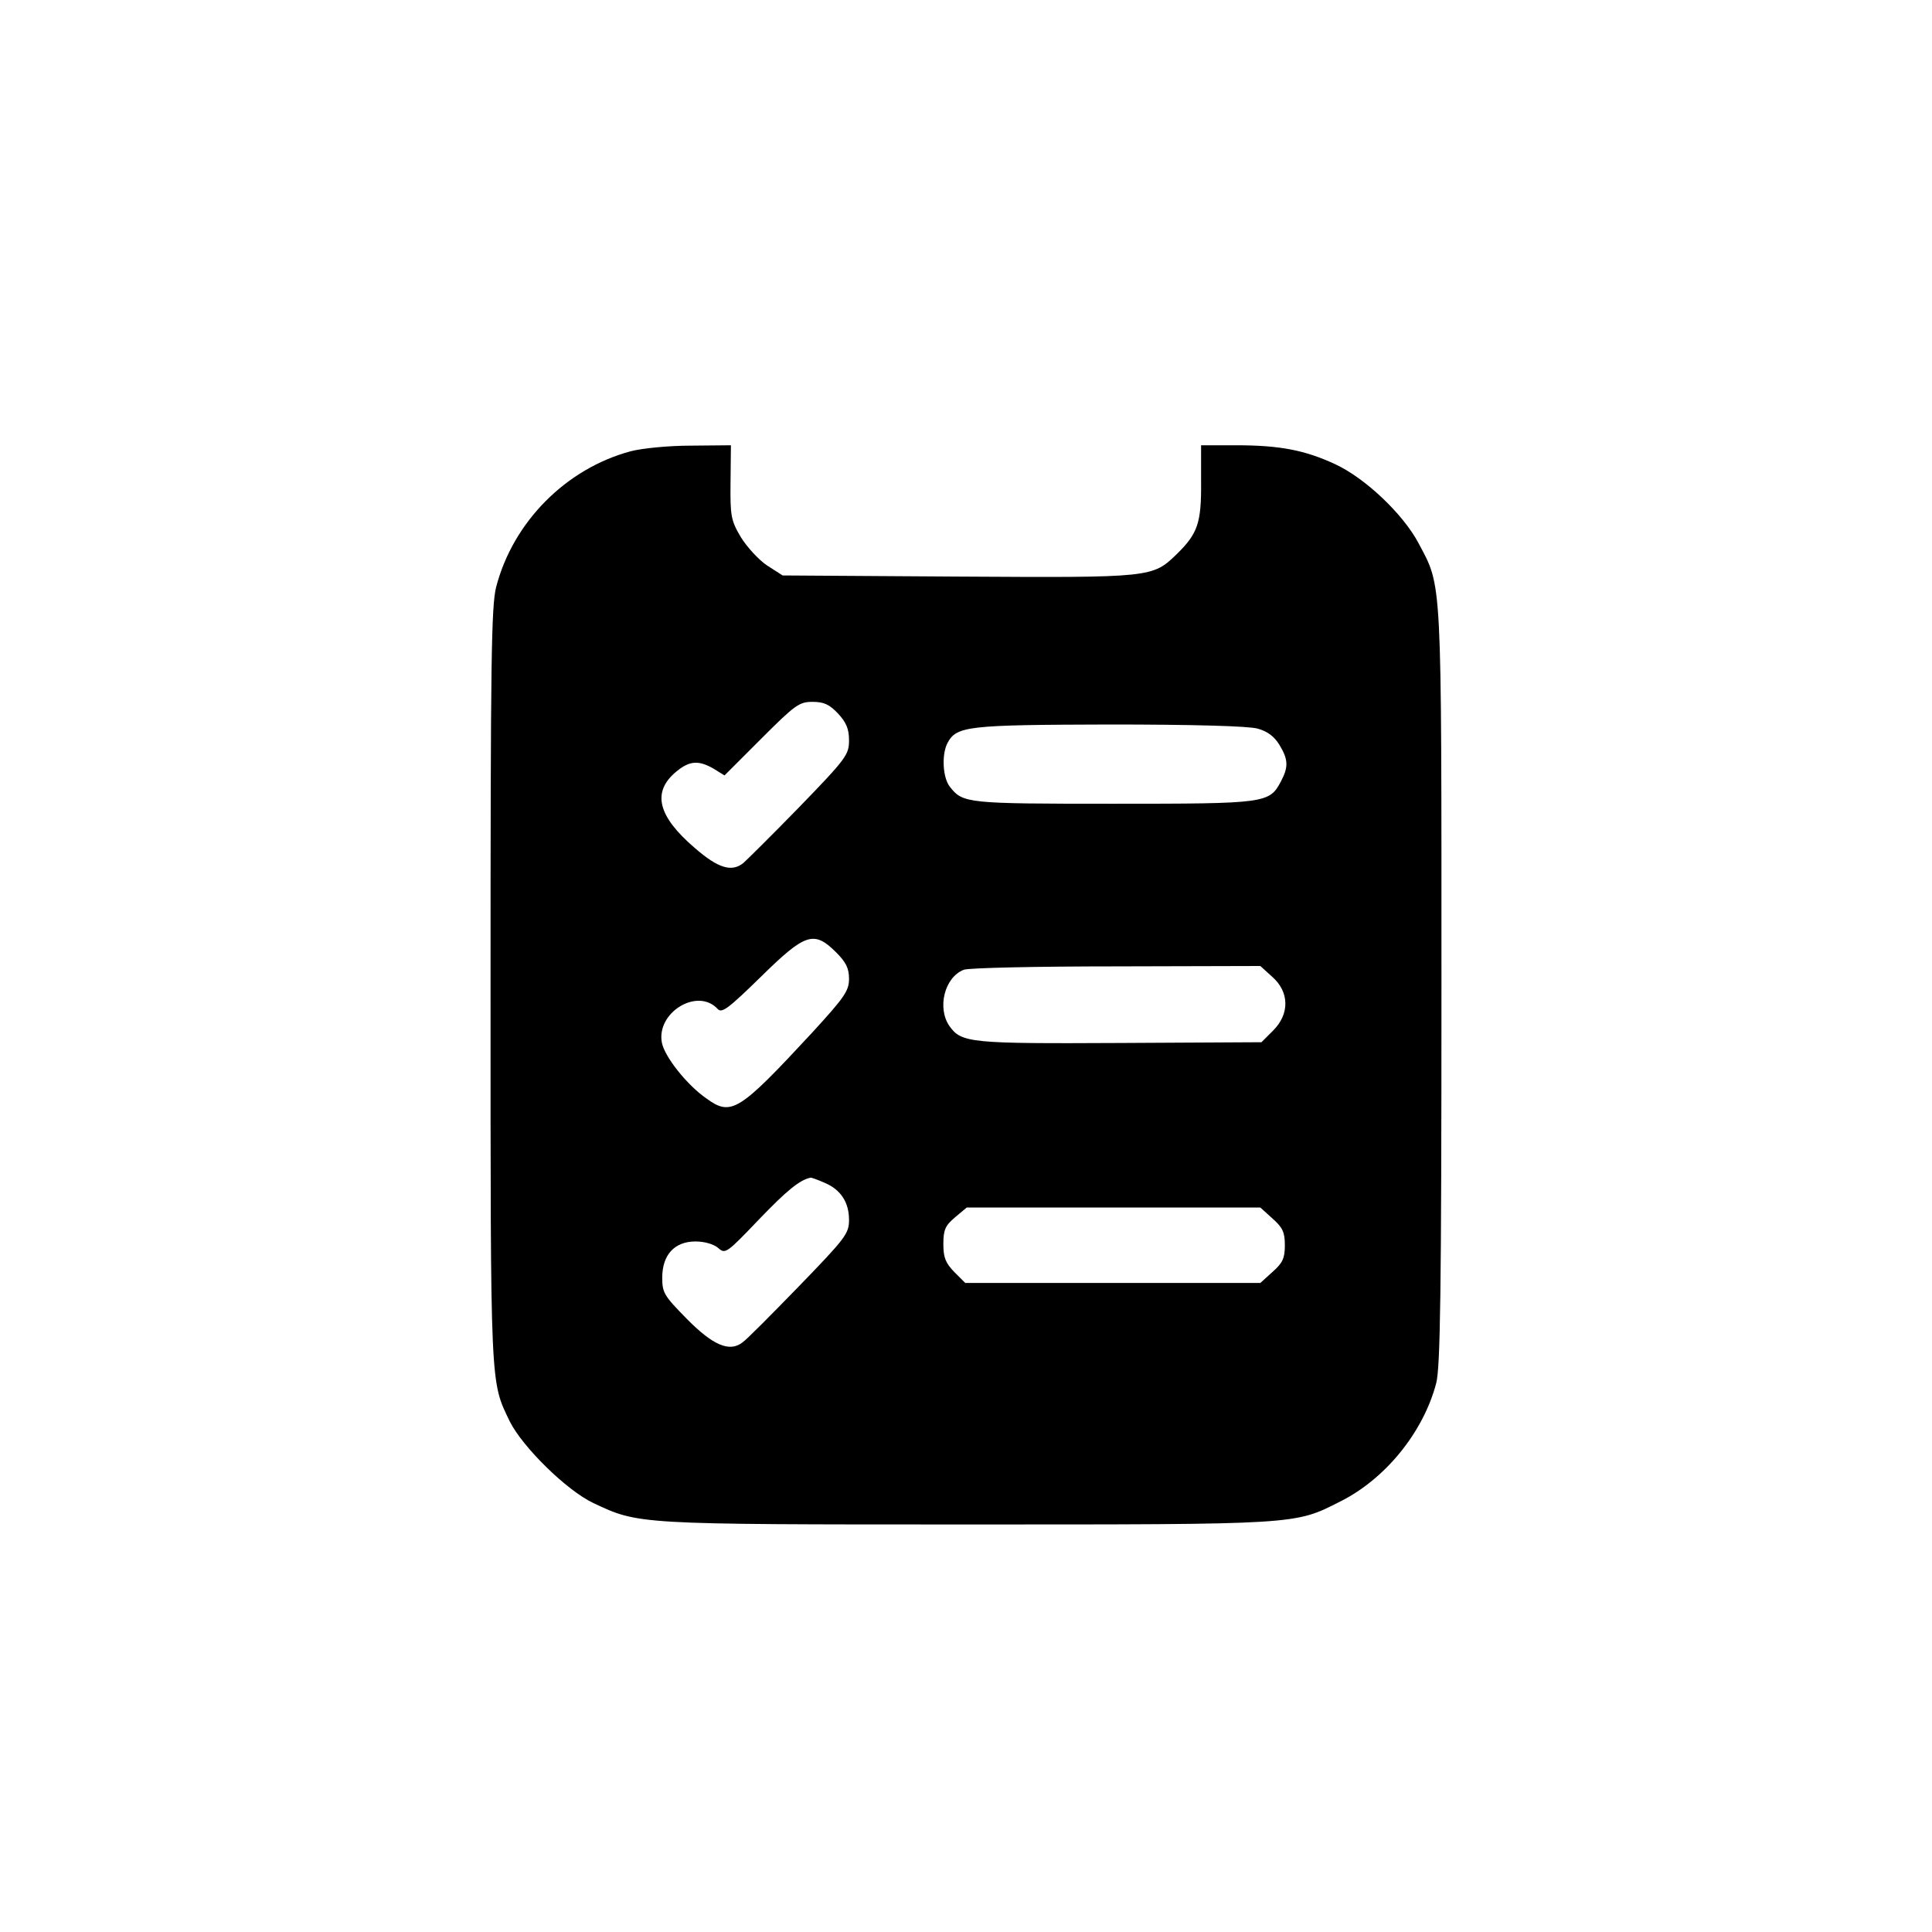
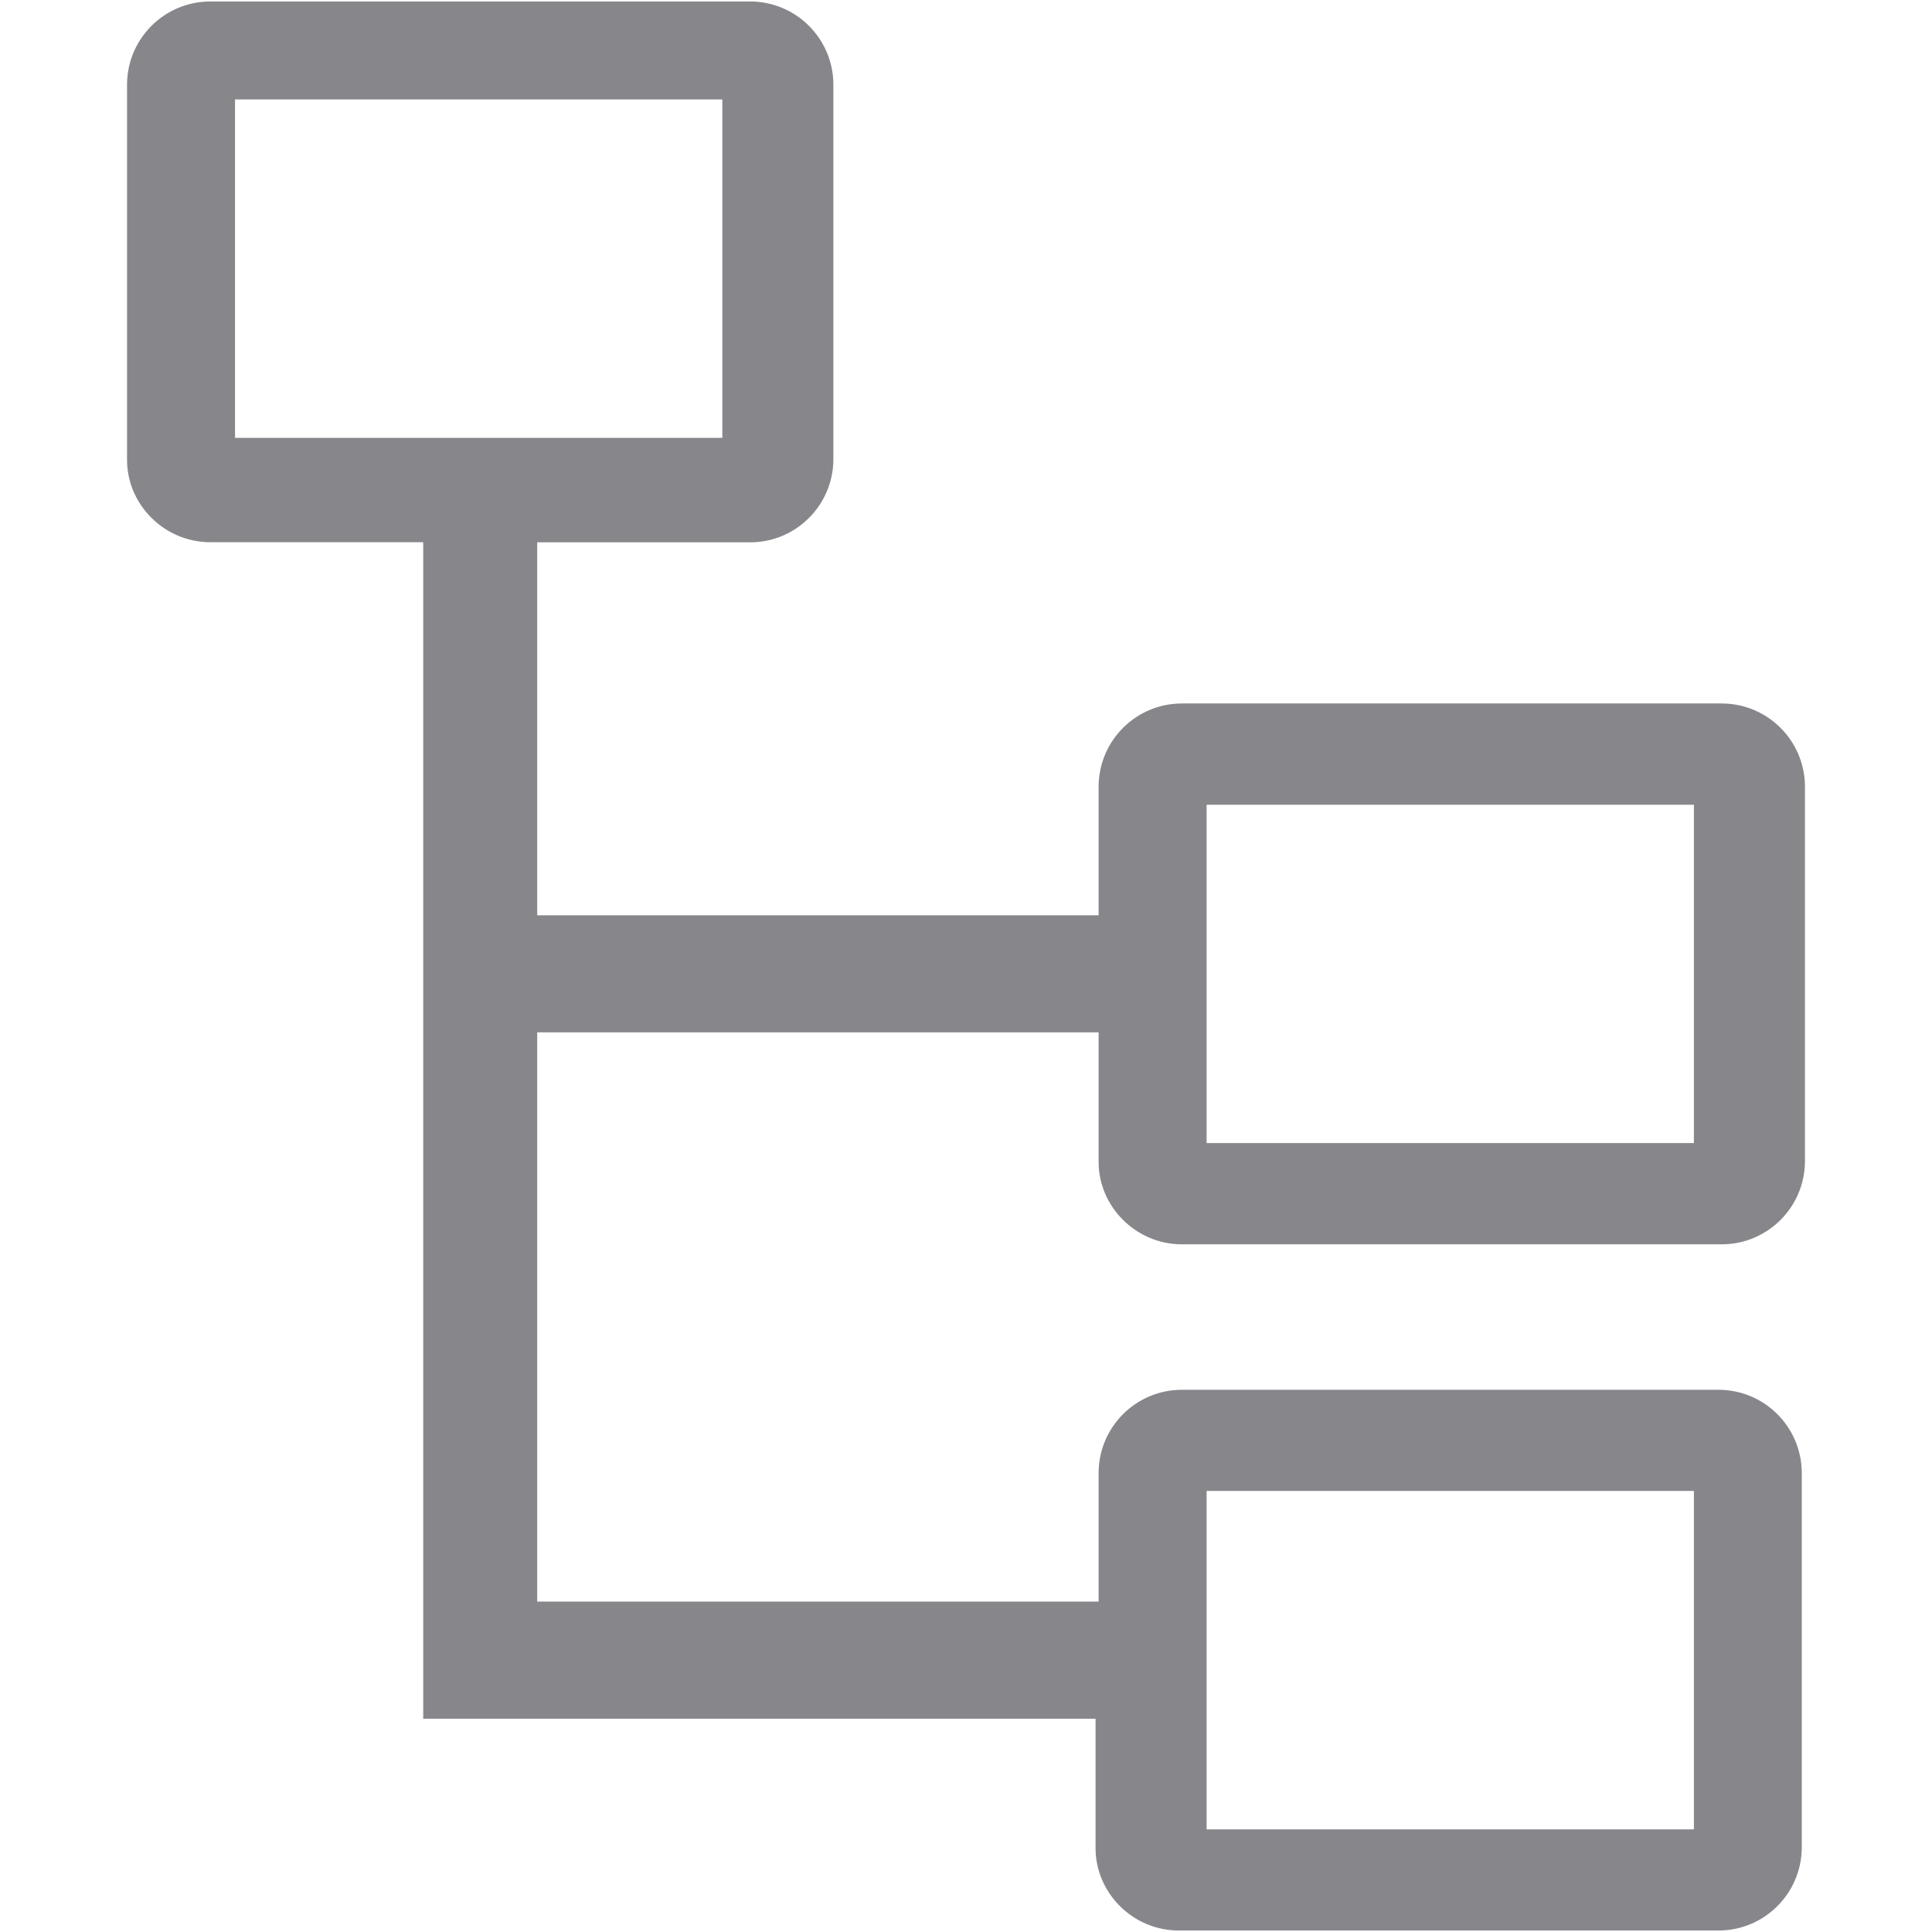
- <svg xmlns="http://www.w3.org/2000/svg" version="1.0" width="512" height="512" viewBox="0 0 512 512" preserveAspectRatio="xMidYMid meet">
-   <g transform="translate(0,512) scale(0.1,-0.1)" fill="#000000" stroke="none">
-     <path d="M1671 3924 c-171 -46 -311 -187 -356 -359 -13 -51 -15 -193 -15 -1060 0 -1073 -1 -1044 51 -1152 34 -68 151 -183 221 -216 121 -57 113 -57 988 -57 884 0 870 -1 992 61 120 60 220 184 254 313 11 41 14 238 14 1051 0 1100 2 1057 -61 1176 -41 77 -141 172 -221 209 -80 37 -146 50 -263 50 l-92 0 0 -97 c1 -109 -9 -137 -64 -191 -65 -63 -65 -63 -580 -60 l-465 3 -42 27 c-22 15 -53 49 -69 75 -26 44 -28 56 -27 146 l1 97 -106 -1 c-59 0 -130 -7 -160 -15z m550 -695 c22 -24 29 -41 29 -71 0 -38 -7 -48 -132 -177 -73 -75 -140 -141 -148 -148 -31 -25 -67 -14 -129 40 -98 84 -114 148 -49 202 35 29 59 31 99 8 l29 -18 98 98 c89 89 100 97 135 97 31 0 45 -7 68 -31z m1112 -40 c26 -7 44 -21 57 -42 24 -39 25 -59 5 -97 -31 -59 -38 -60 -445 -60 -386 0 -398 1 -432 44 -20 24 -23 87 -7 117 24 45 53 48 429 49 220 0 370 -4 393 -11z m-1117 -593 c26 -26 34 -42 34 -70 0 -32 -12 -49 -99 -144 -193 -208 -213 -221 -279 -173 -52 36 -111 111 -118 148 -15 80 95 147 148 89 11 -12 29 2 114 85 118 116 141 124 200 65z m1156 -65 c45 -40 46 -98 2 -142 l-31 -31 -374 -2 c-398 -2 -421 0 -453 45 -33 48 -13 129 38 149 11 5 193 9 403 9 l383 1 32 -29z m-1188 -545 c44 -18 66 -52 66 -99 0 -36 -9 -48 -132 -175 -73 -75 -140 -143 -151 -150 -34 -26 -78 -7 -147 63 -60 61 -65 69 -65 109 0 61 33 96 88 96 24 0 48 -7 60 -17 19 -17 22 -15 108 75 74 77 108 105 137 111 1 1 18 -5 36 -13z m1188 -95 c27 -24 33 -36 33 -71 0 -35 -6 -47 -33 -71 l-32 -29 -391 0 -391 0 -29 29 c-23 24 -29 38 -29 74 0 38 5 49 31 71 l31 26 389 0 389 0 32 -29z" />
-   </g>
+ <svg xmlns="http://www.w3.org/2000/svg" t="1794800824834" class="icon" viewBox="0 0 1024 1024" version="1.1" p-id="55146" data-spm-anchor-id="a313x.search_index.0.i52.2f663a81I20FXA" width="256" height="256">
+   <path d="M626.447 659.516h286.057a44.152 44.152 0 0 0 44.152-43.61V416.467a44.152 44.152 0 0 0-44.152-43.61h-286.118a44.152 44.152 0 0 0-44.092 43.61v68.668h-297.562V287.443H397.553a44.152 44.152 0 0 0 44.152-43.55V44.333A44.152 44.152 0 0 0 397.553 0.783H111.496a44.152 44.152 0 0 0-44.152 43.55v199.499c0 23.492 19.637 43.55 44.152 43.55h112.821v623.556H580.668v68.668c0 23.492 19.576 43.61 44.152 43.61h286.057a44.152 44.152 0 0 0 44.092-43.55v-199.499a44.152 44.152 0 0 0-44.092-43.55H626.447a44.152 44.152 0 0 0-44.152 43.55v68.728h-297.562V547.177h297.562v68.728c0 23.492 19.637 43.61 44.152 43.61z m13.071-232.99h258.289v179.32H639.518V426.526z m-514.952-192.753V52.706h258.289v179.381H124.567v1.687z m514.952 556.454h258.289v179.381H639.518v-179.381z" fill="#86868b" p-id="55147" data-spm-anchor-id="a313x.search_index.0.i53.2f663a81I20FXA" class="selected" />
</svg>
